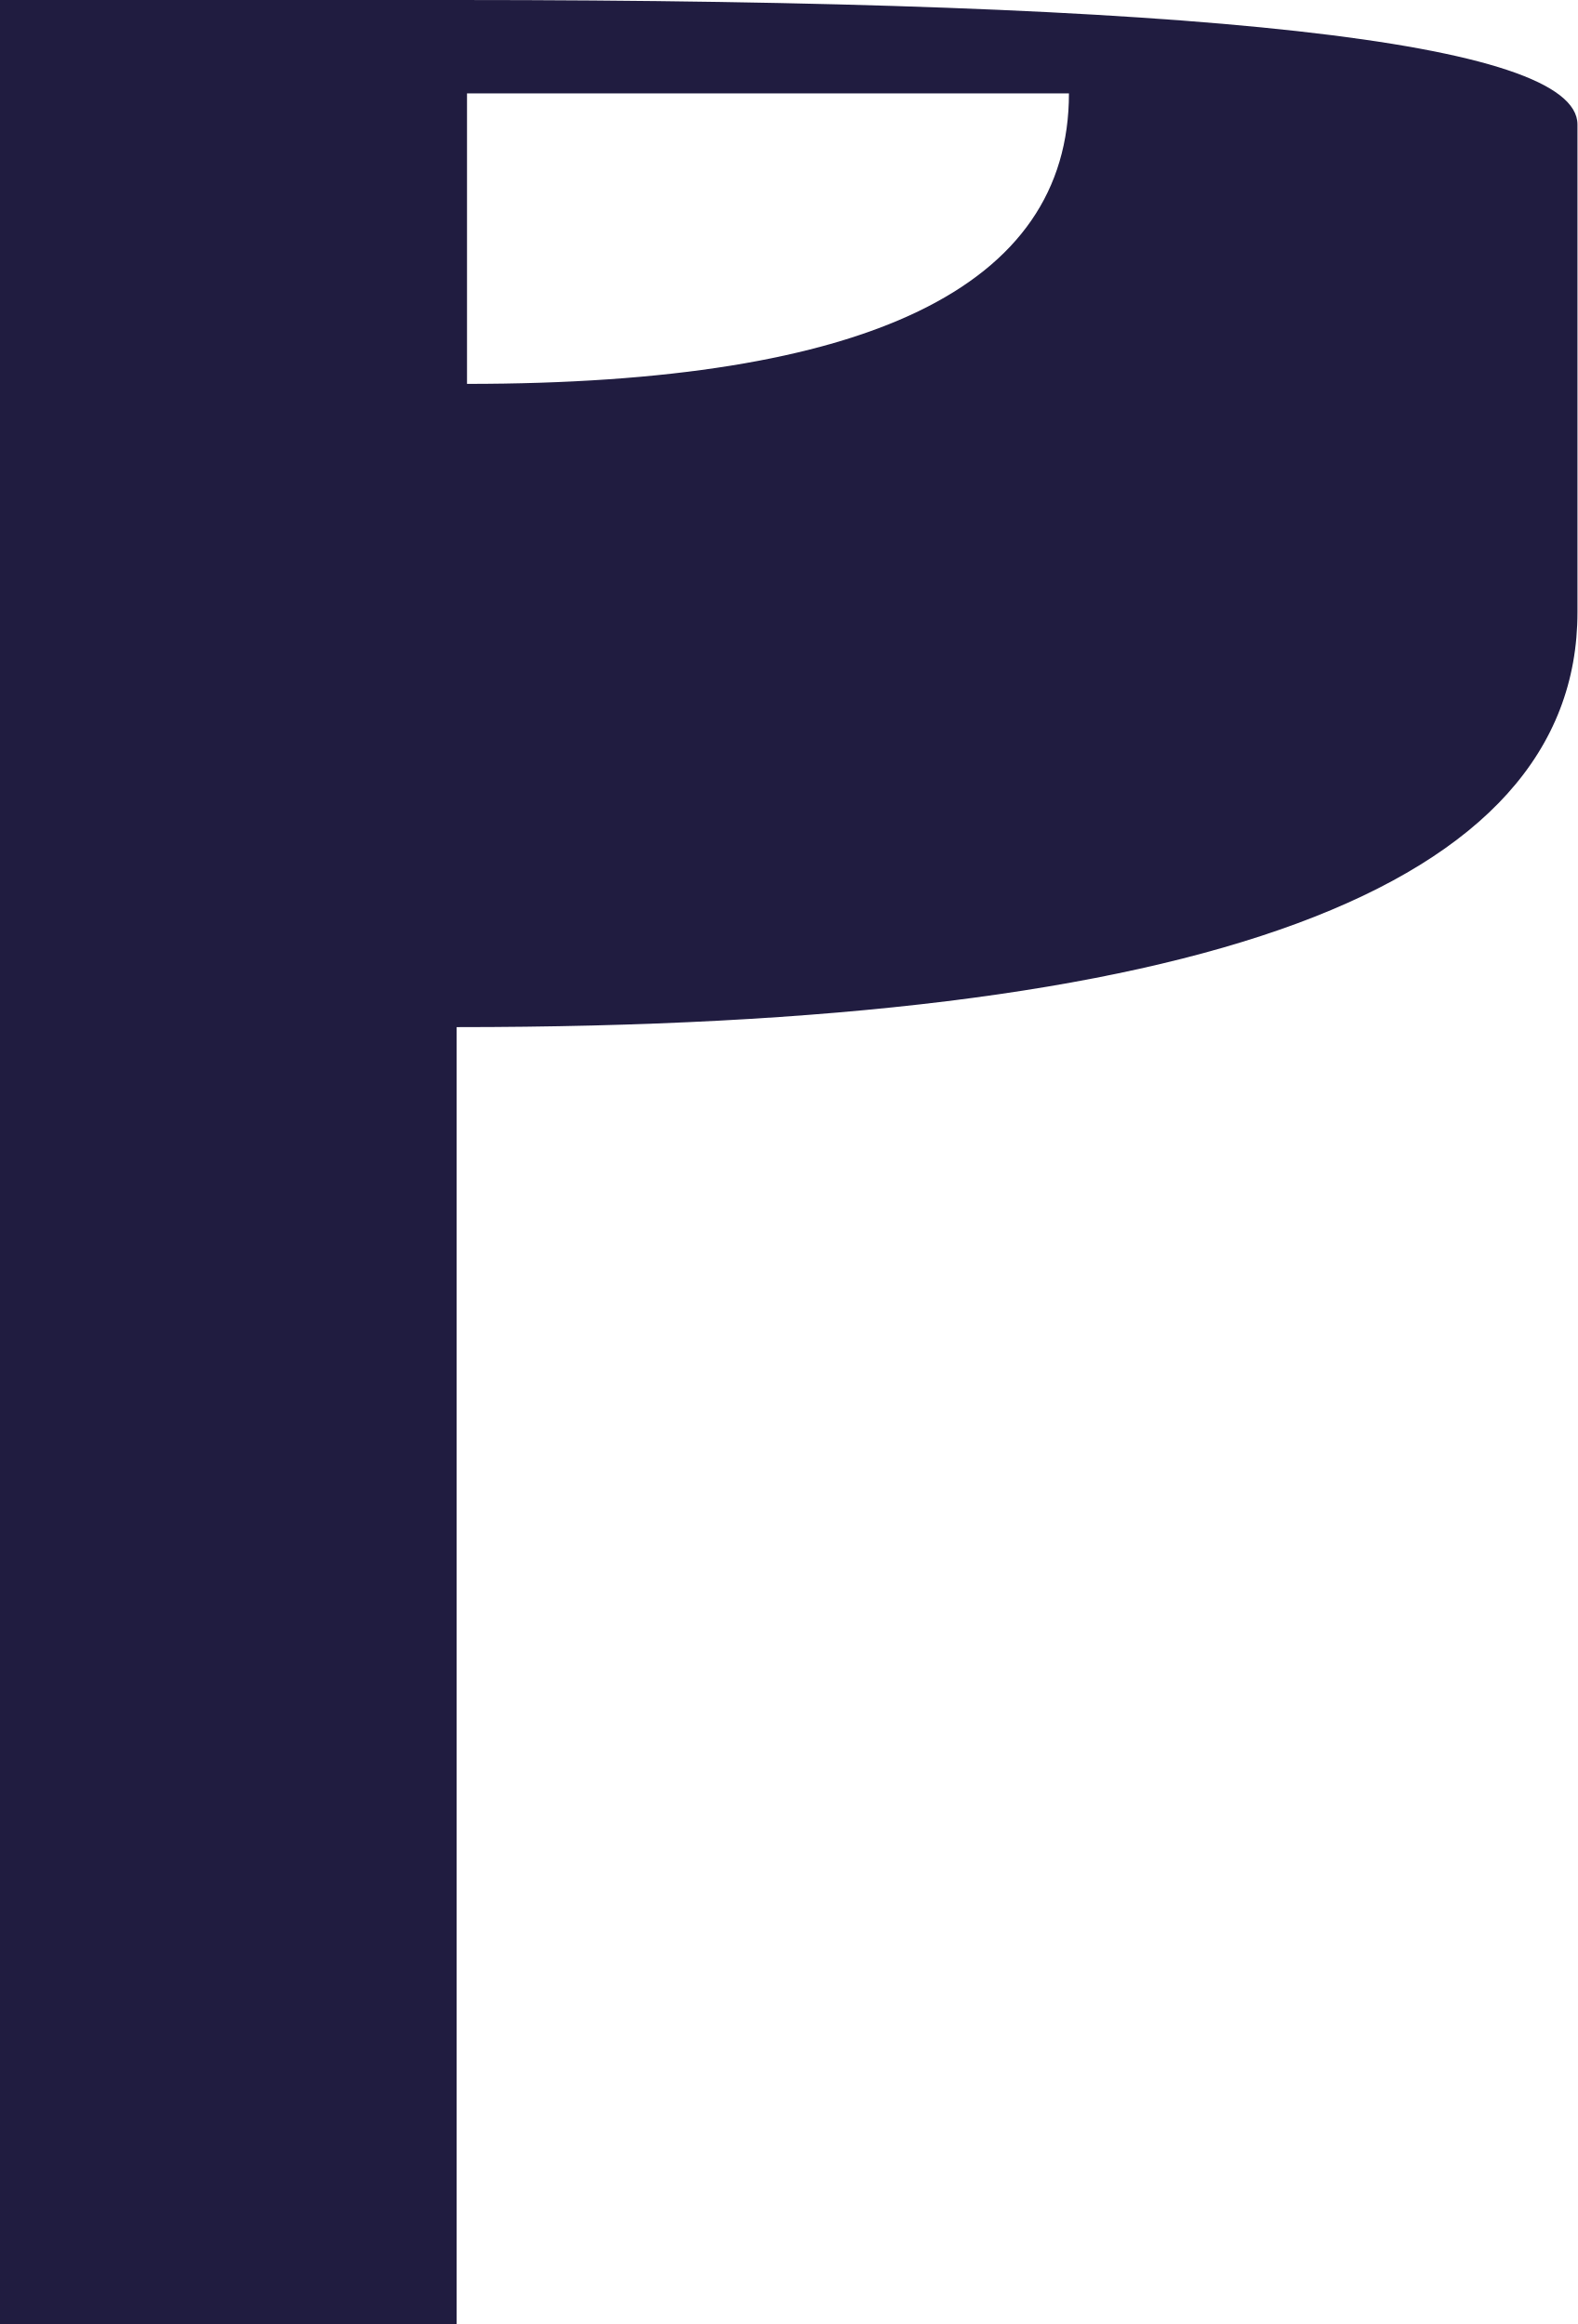
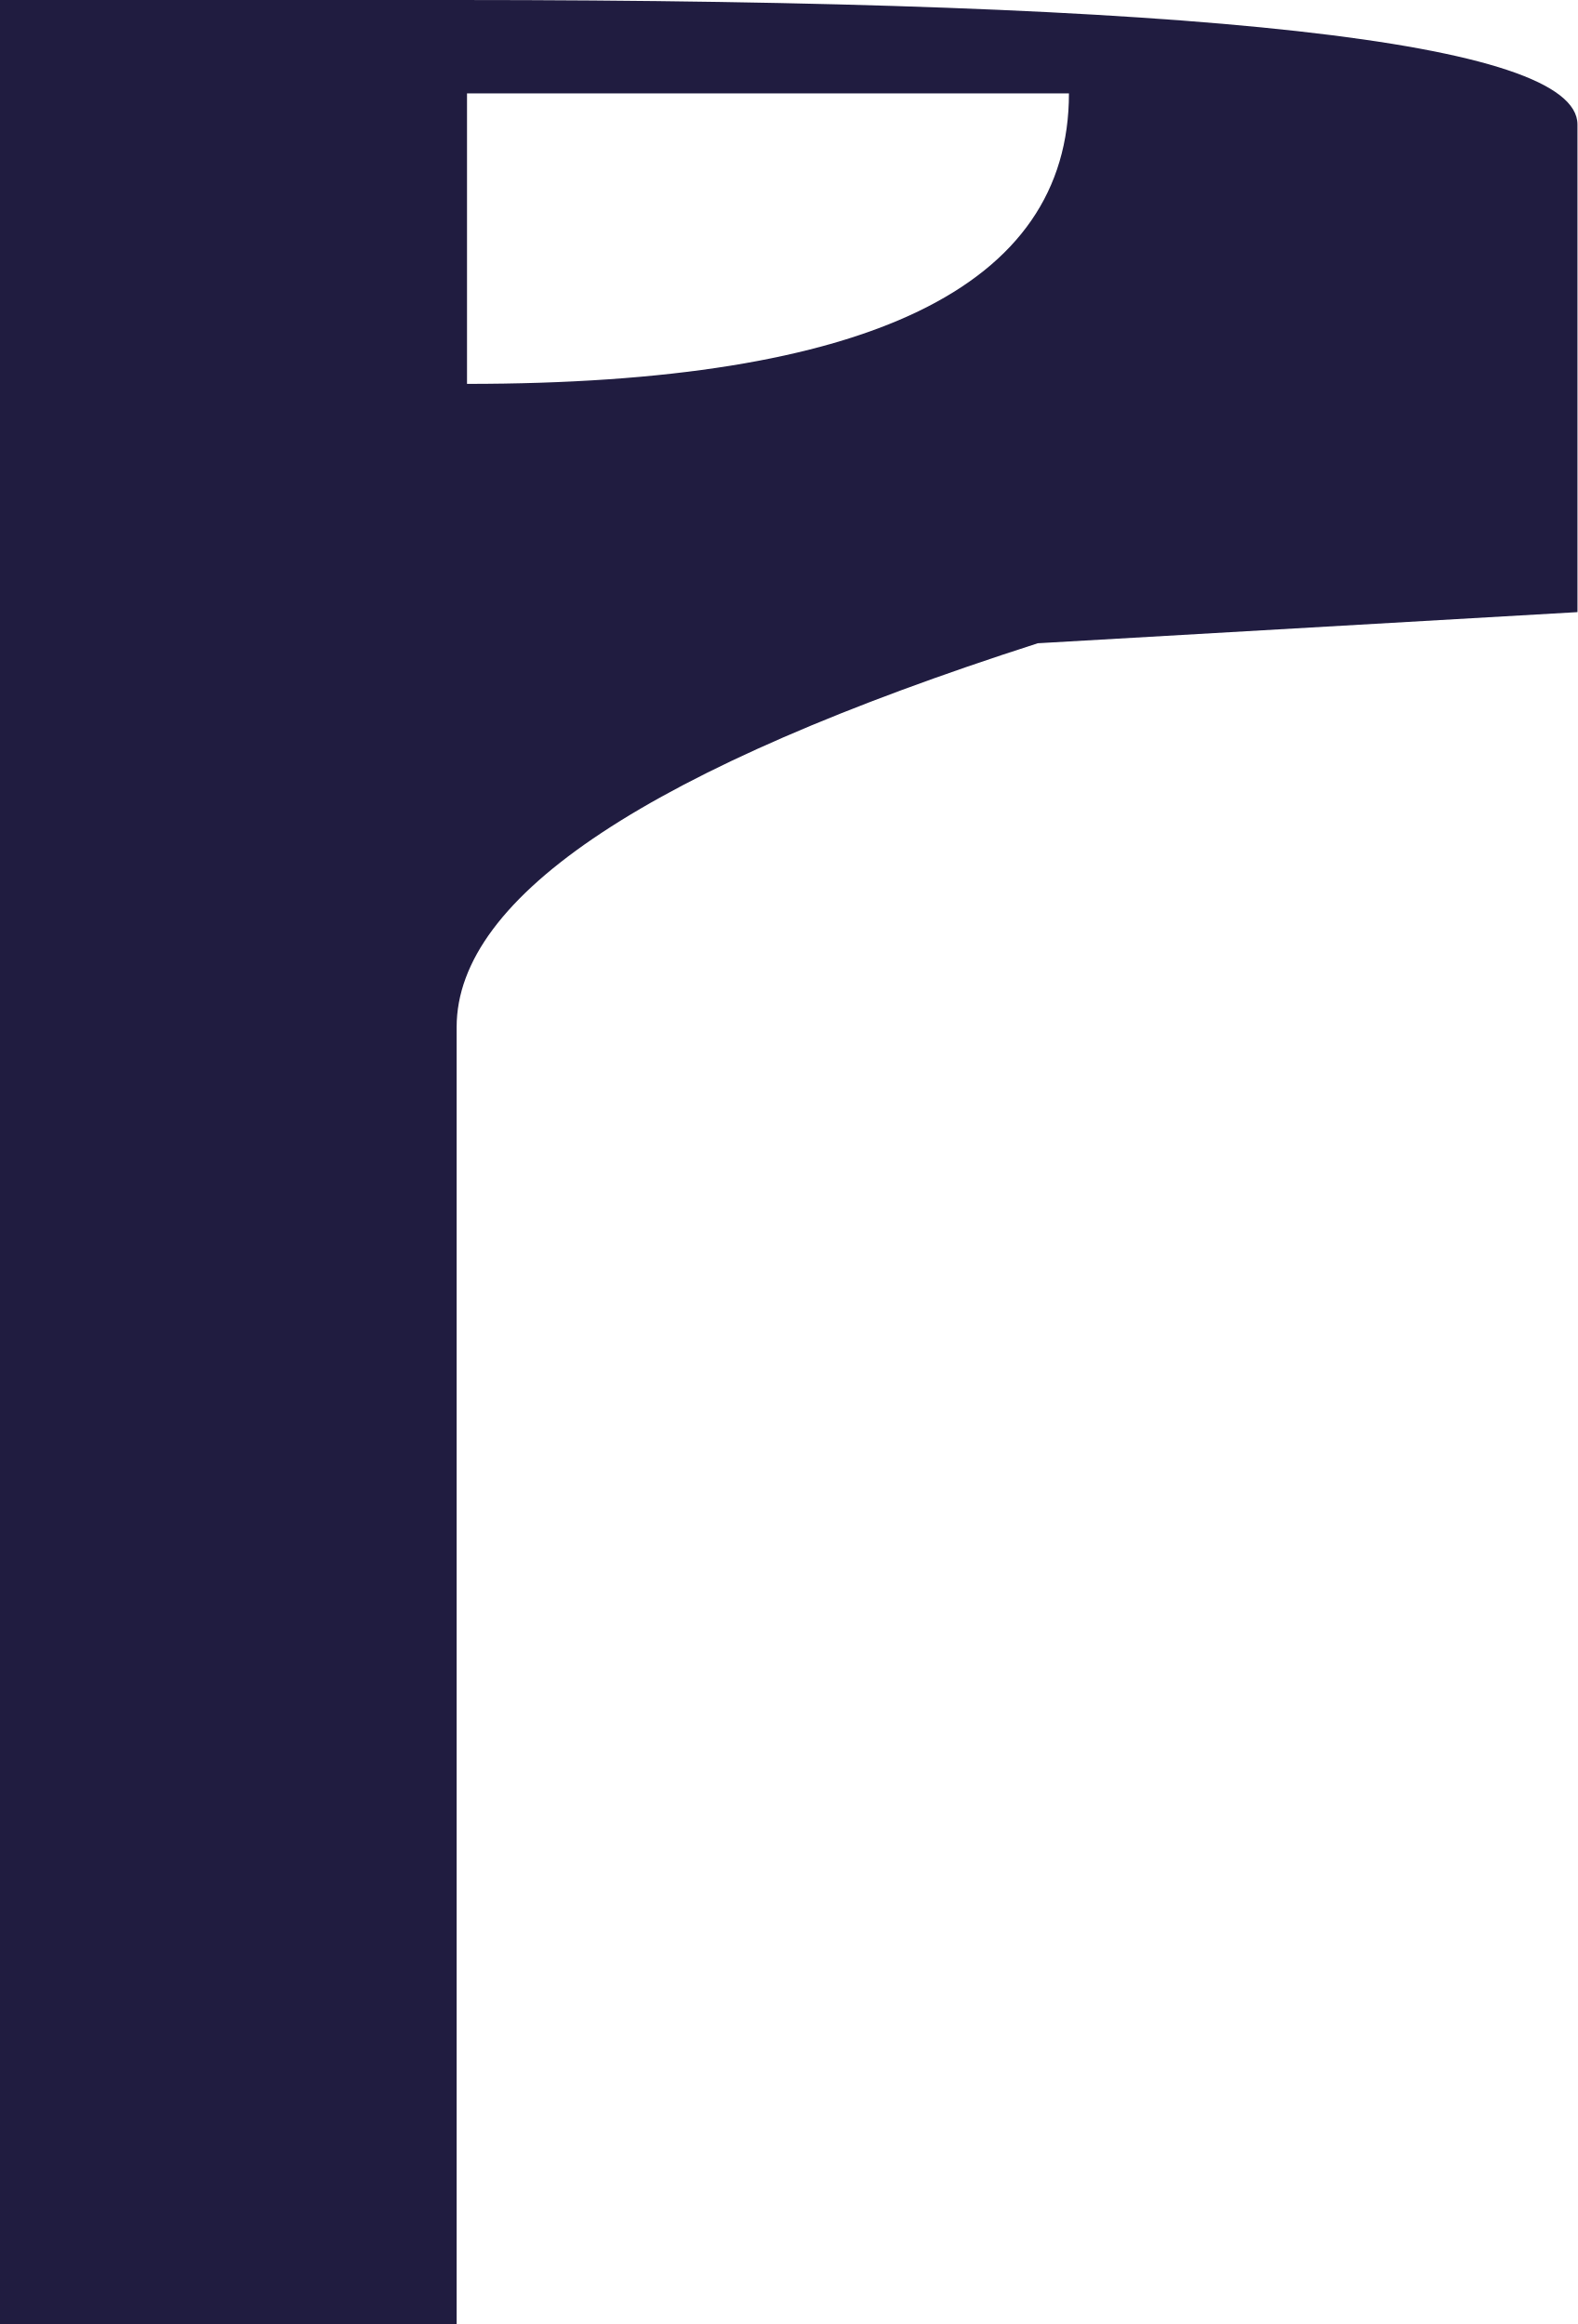
<svg xmlns="http://www.w3.org/2000/svg" width="152" height="224" viewBox="0 0 152 224" fill="none">
-   <path fill-rule="evenodd" clip-rule="evenodd" d="M 0 0      H 44      Q 152 0 152 12      V 59      Q 152 99 44 99      V 224      H 0      Z      M 45 9      H 103      Q 103 37 45 37      Z" fill="#201c40" />
+   <path fill-rule="evenodd" clip-rule="evenodd" d="M 0 0      H 44      Q 152 0 152 12      V 59      L 100 62      Q 44 80 44 99      V 224      H 0      Z      M 45 9      H 103      Q 103 37 45 37      Z" fill="#201c40" />
</svg>
